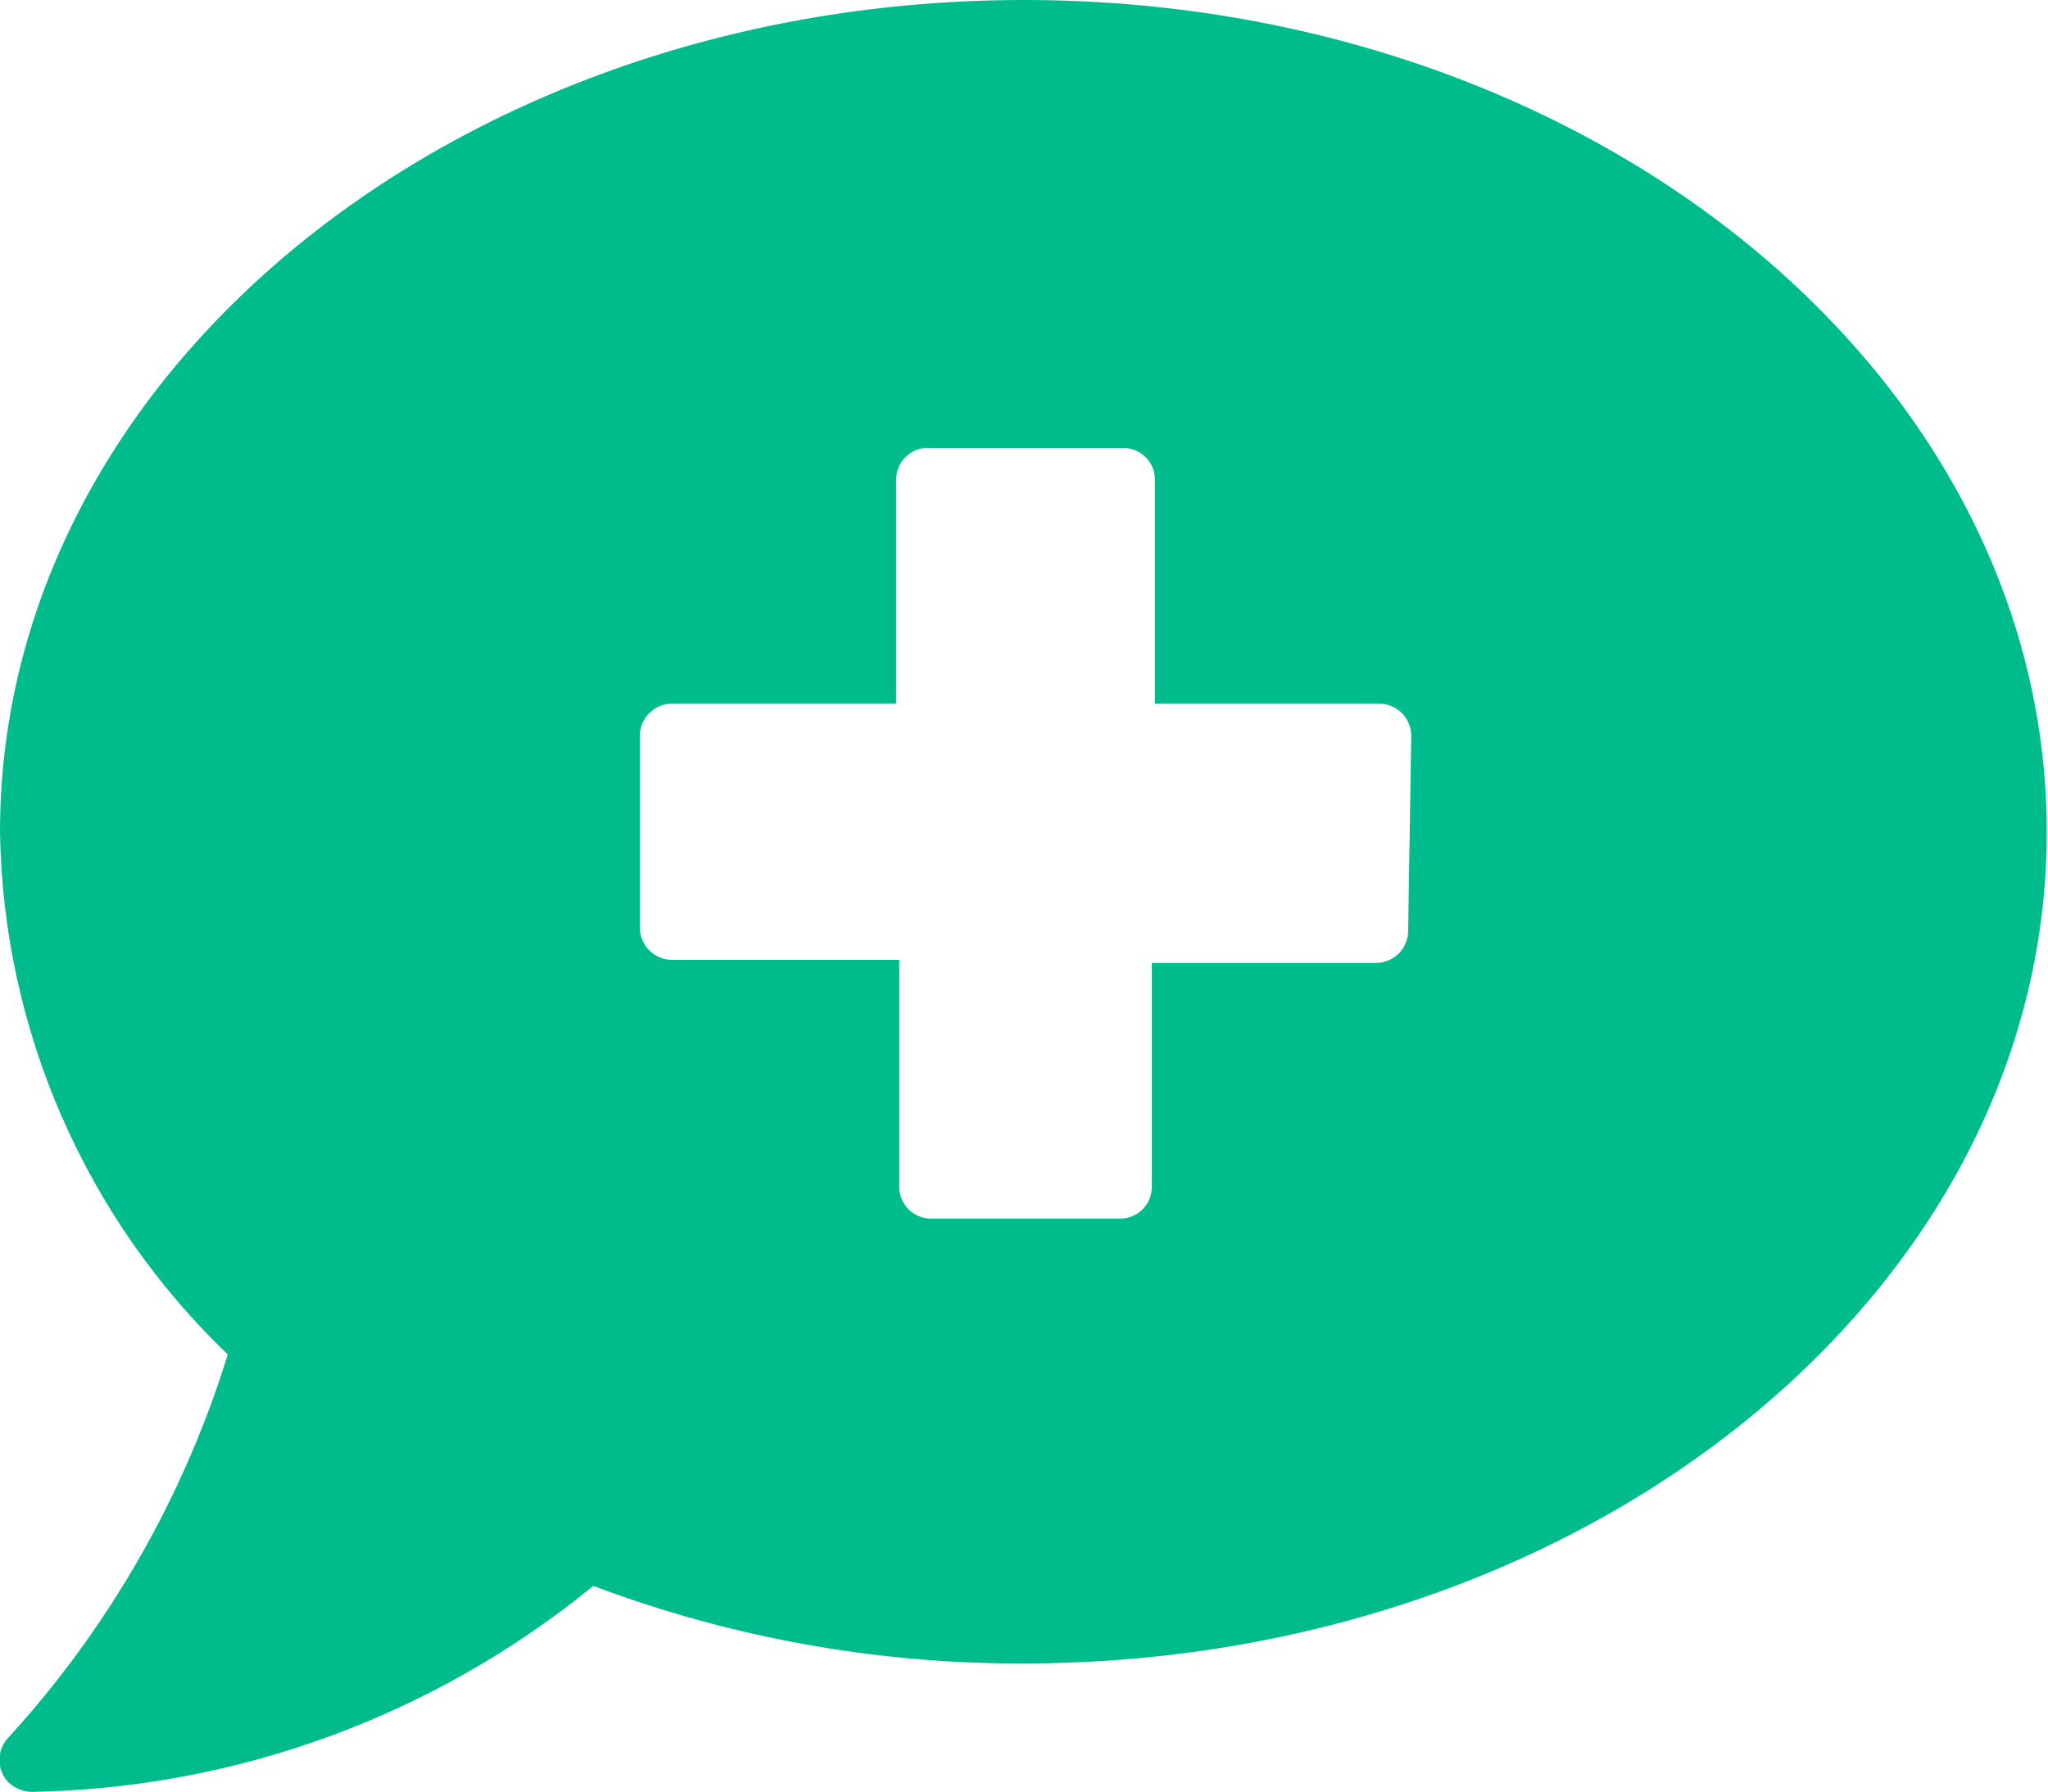
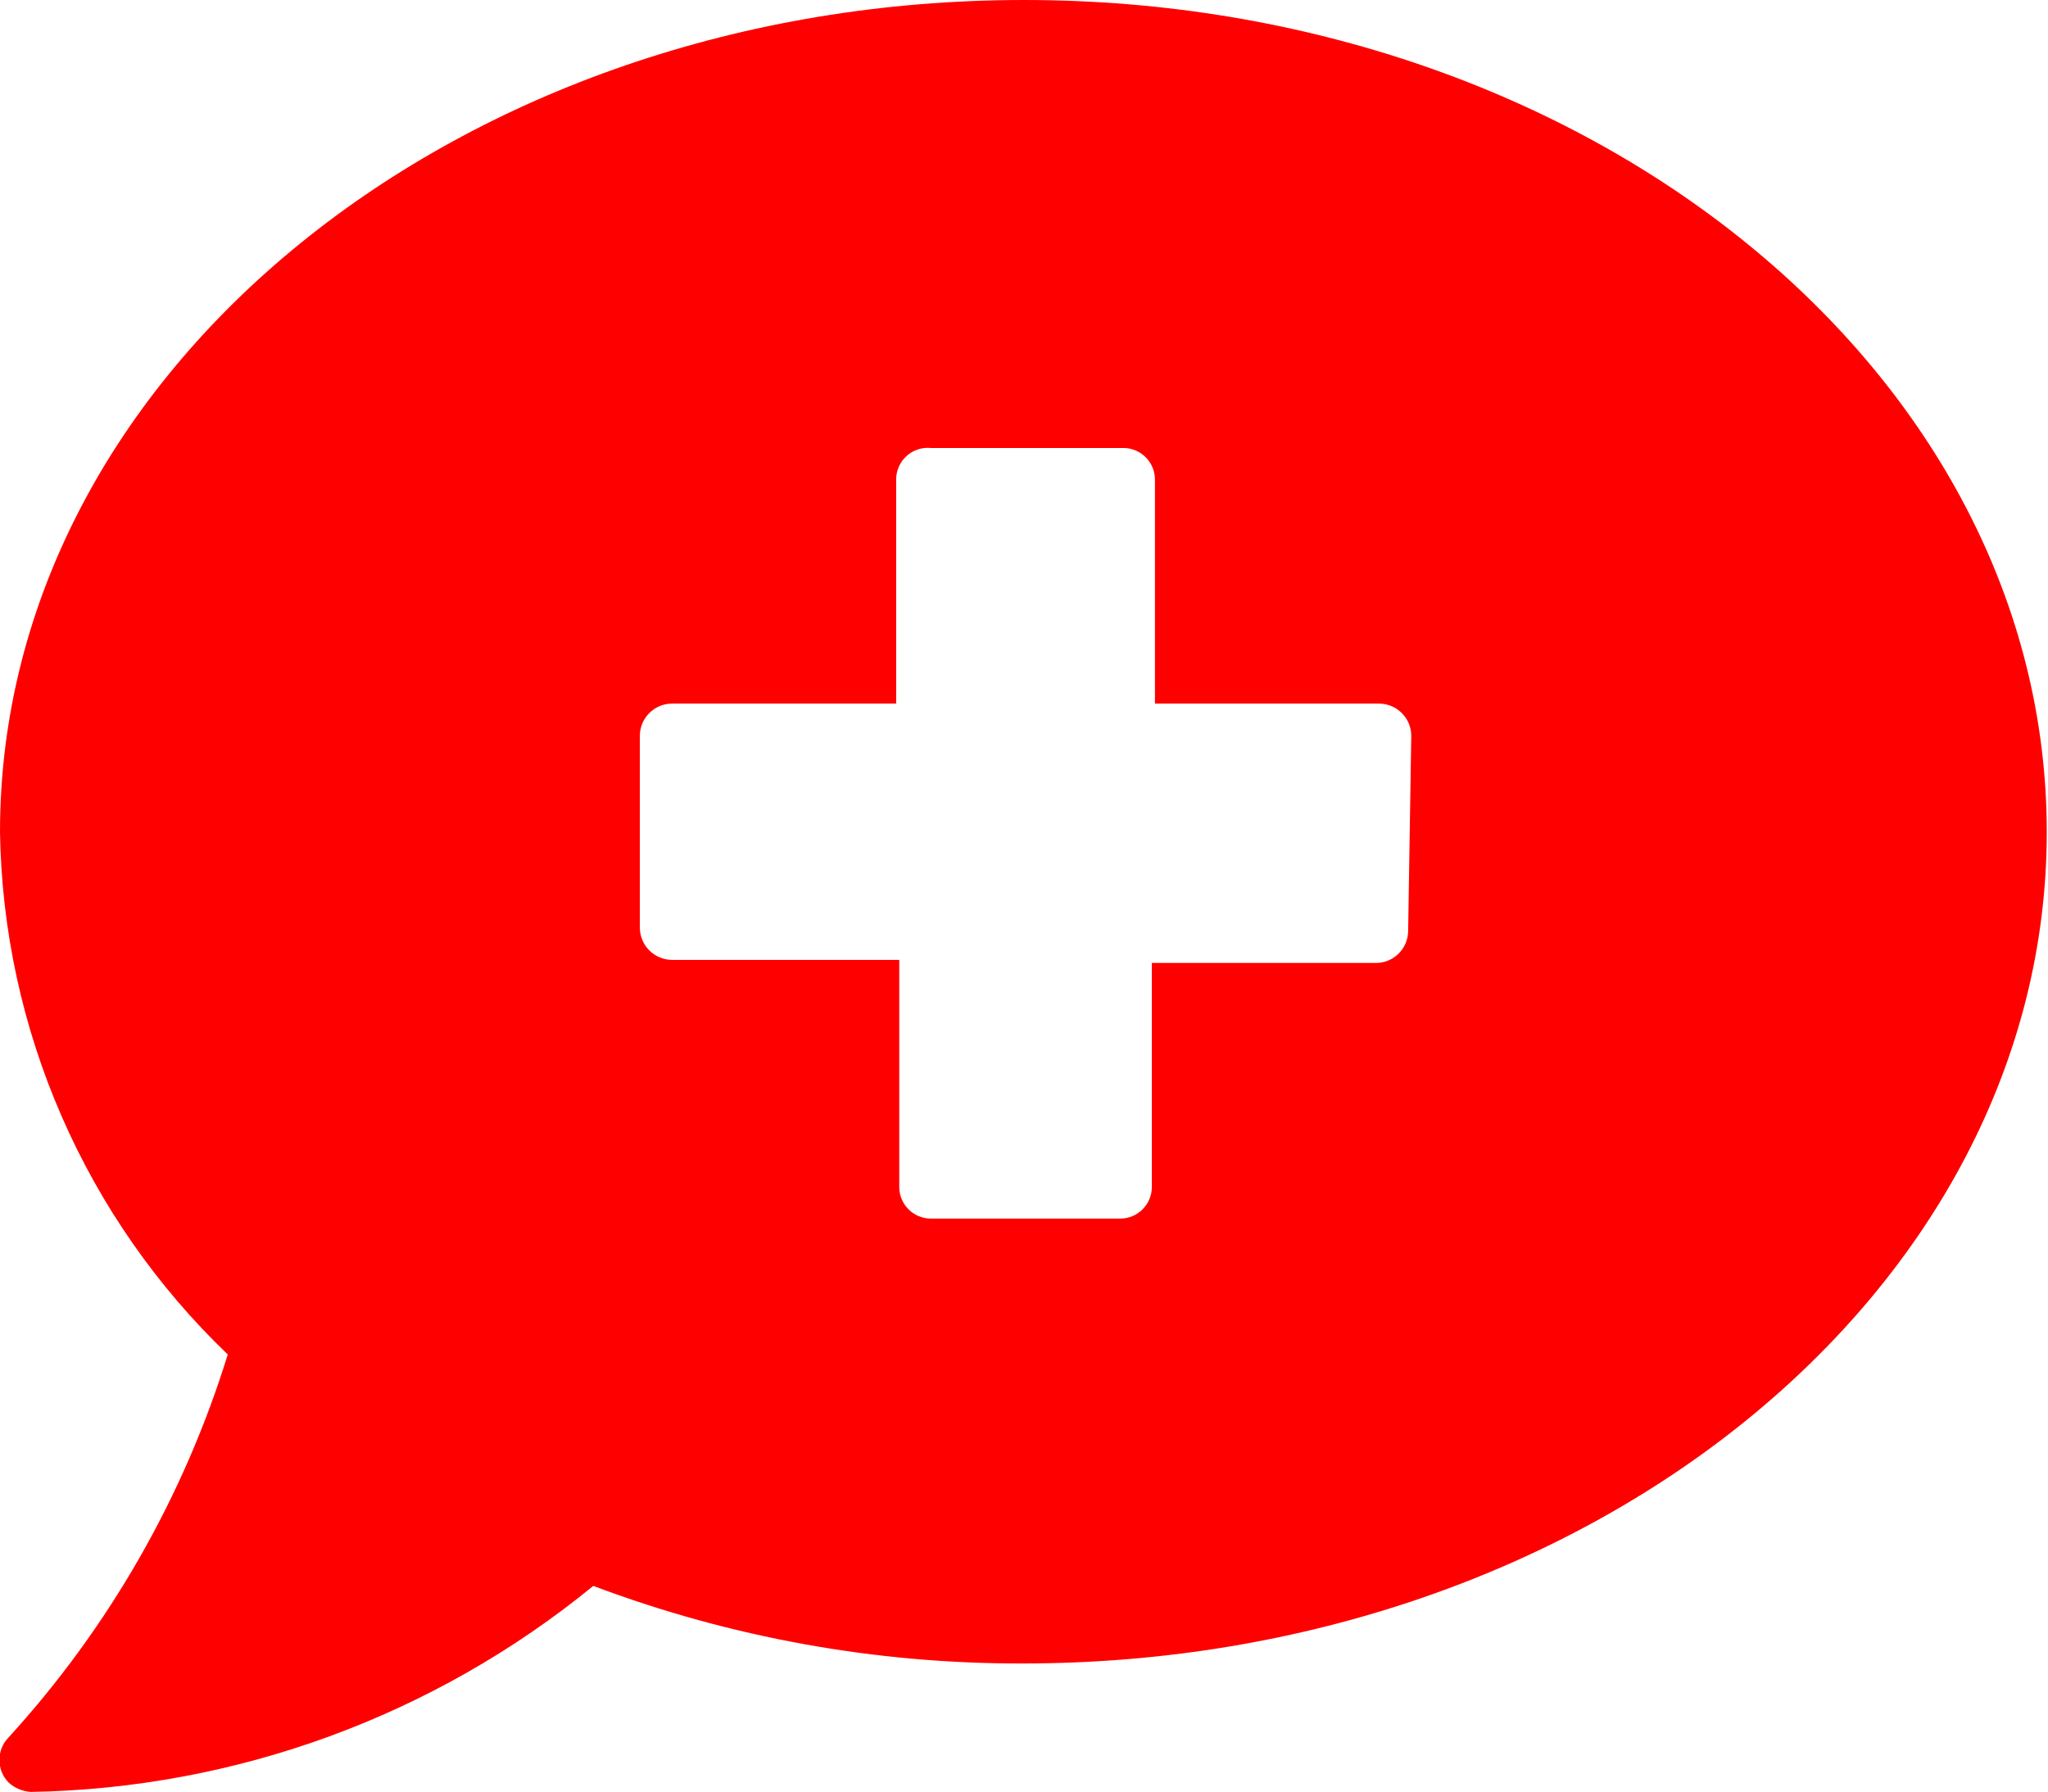
<svg xmlns="http://www.w3.org/2000/svg" viewBox="0 0 33 28.88">
  <defs>
-     <style>.cls-1{fill:#00bc8d;}</style>
+     <style>.cls-1{fill: red;}</style>
  </defs>
  <g id="Layer_2" data-name="Layer 2">
    <g id="Layer_1-2" data-name="Layer 1">
      <g id="comment-medical-solid">
        <path class="cls-1" d="M16.5,0C7.39,0,0,6,0,13.41a11.92,11.92,0,0,0,3.67,8.42A16.28,16.28,0,0,1,.14,28a.52.52,0,0,0,0,.73.58.58,0,0,0,.36.15,14.71,14.71,0,0,0,9.06-3.32,19.48,19.48,0,0,0,6.92,1.25c9.11,0,16.5-6,16.5-13.4S25.61,0,16.5,0Zm6.19,15a.52.52,0,0,1-.52.52H18.56v3.61a.51.51,0,0,1-.51.51H15a.51.51,0,0,1-.51-.51V15.47H10.83a.52.52,0,0,1-.52-.52V11.86a.52.52,0,0,1,.52-.52h3.61V7.73A.51.51,0,0,1,15,7.22h3.1a.51.51,0,0,1,.51.51v3.61h3.61a.52.52,0,0,1,.52.52Z" />
      </g>
    </g>
  </g>
</svg>
